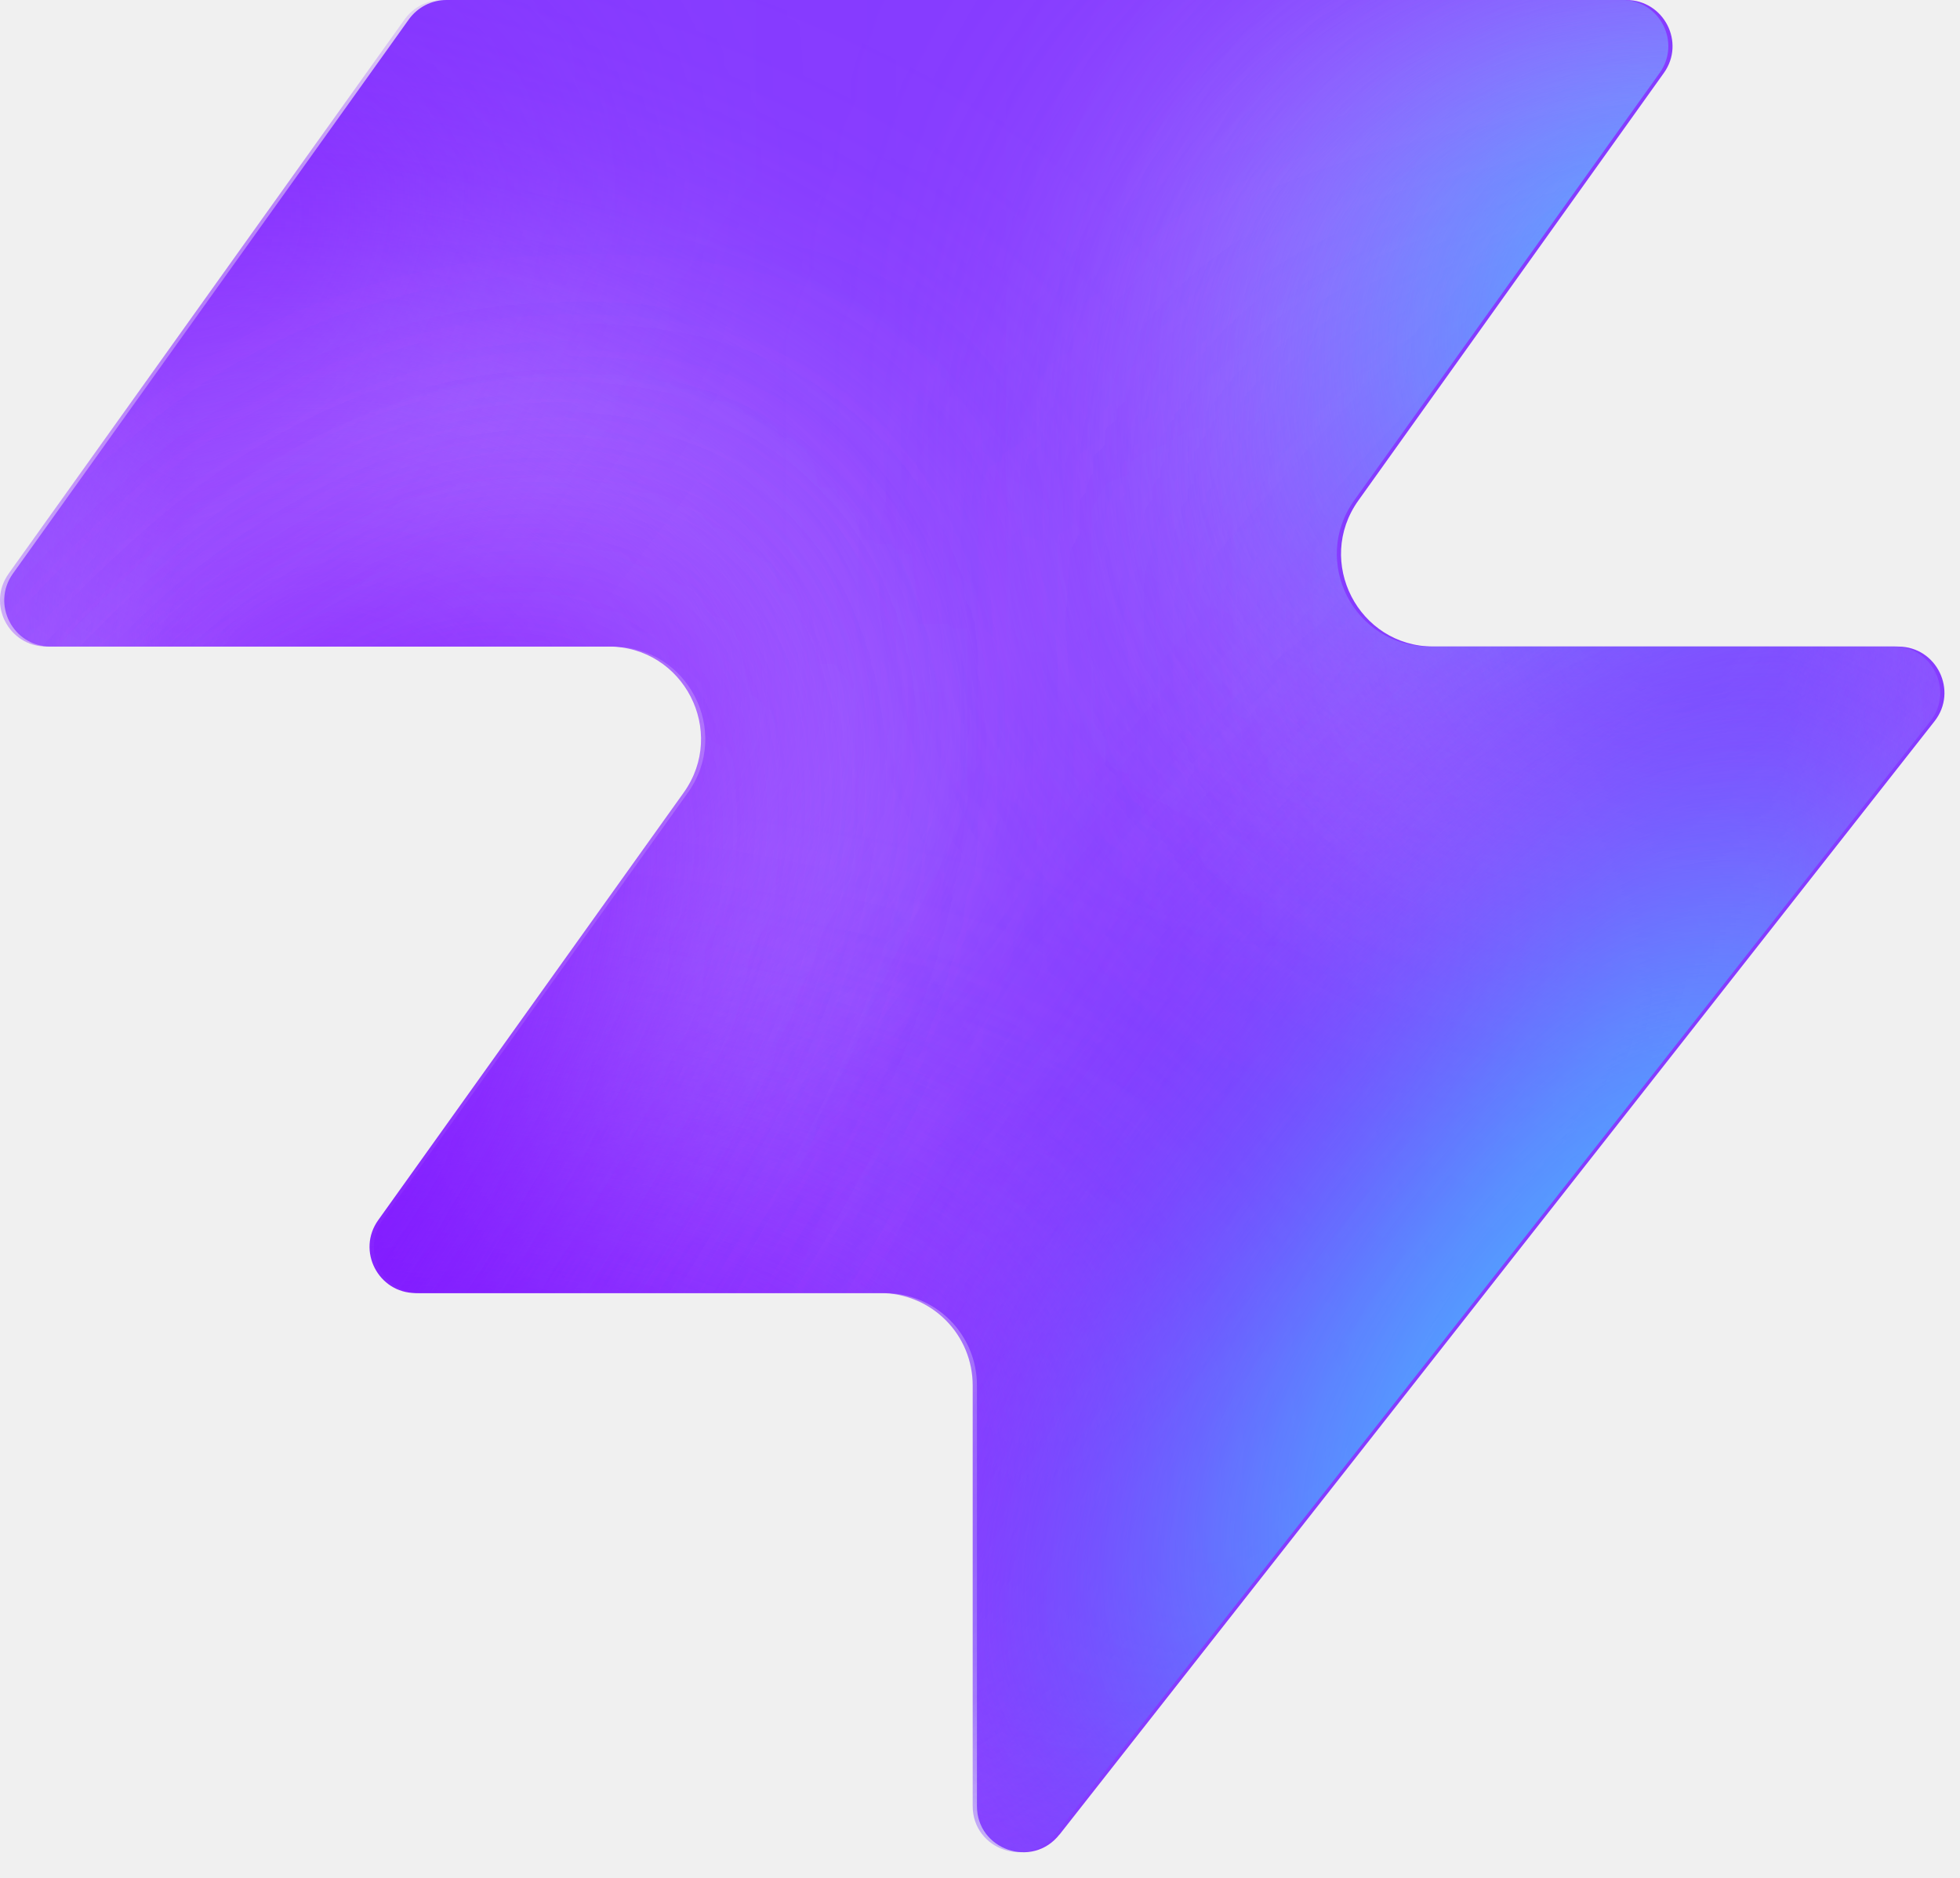
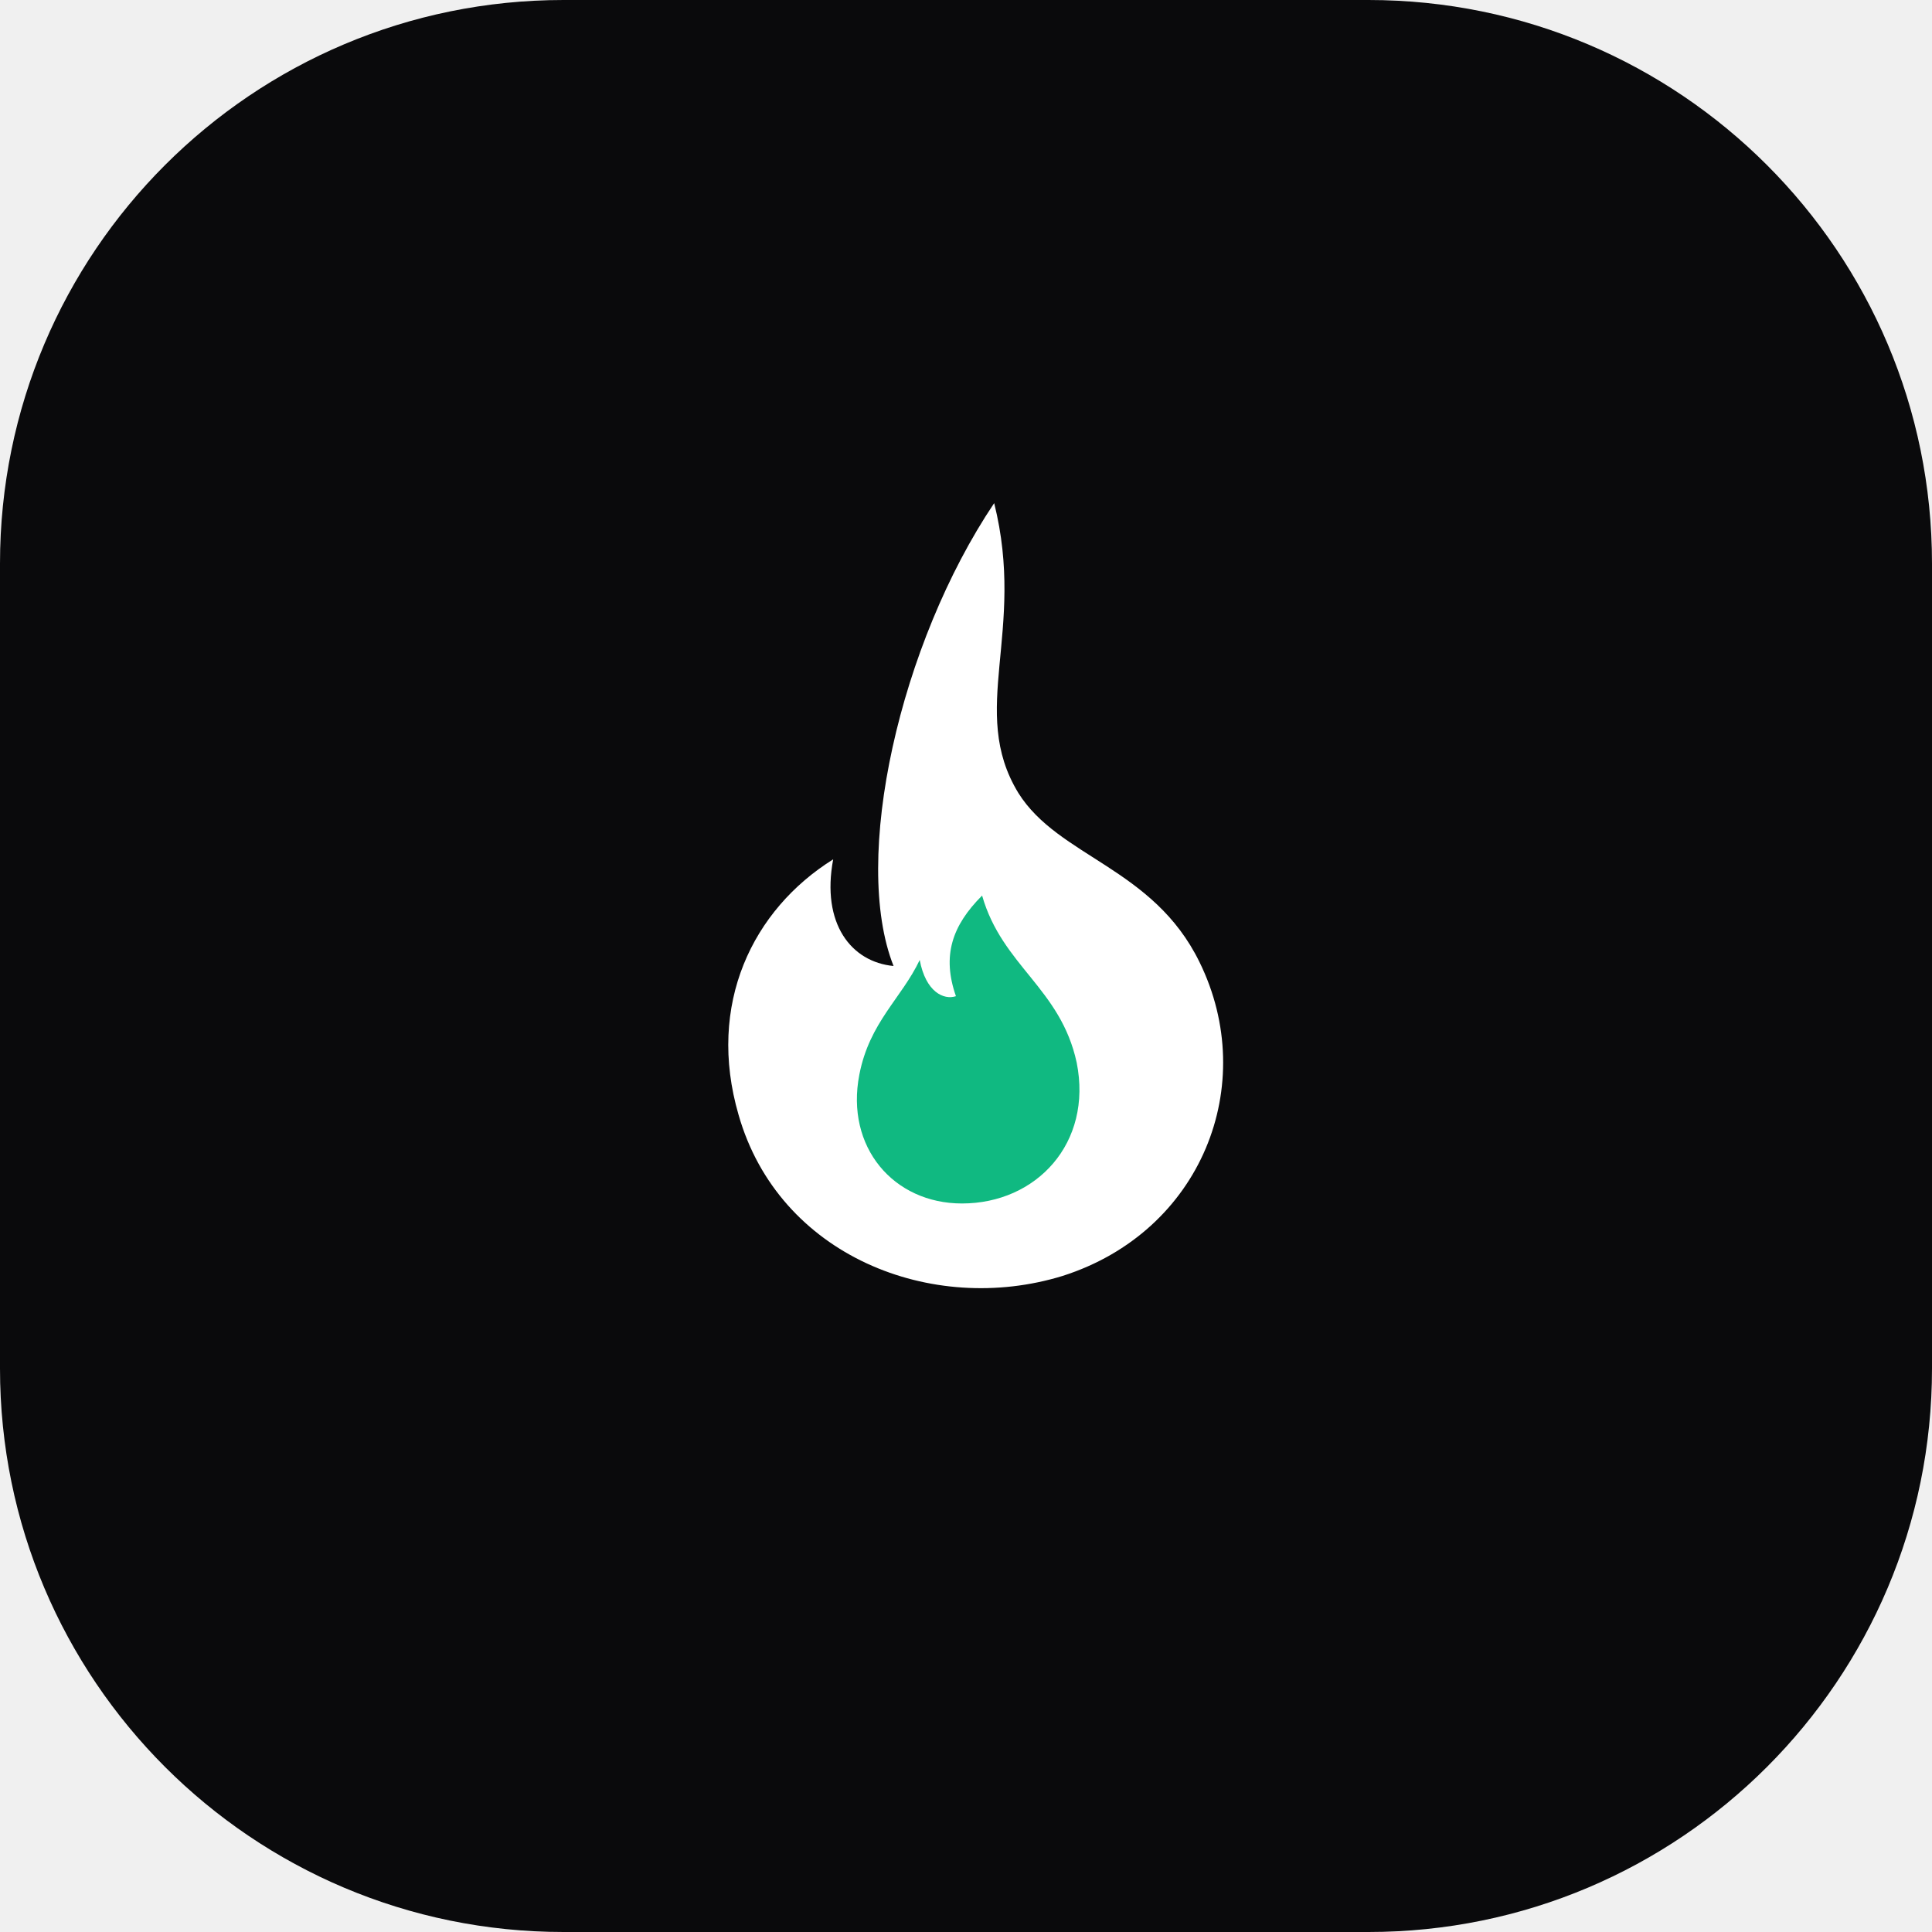
- <svg xmlns="http://www.w3.org/2000/svg" width="48" height="46" fill="none" viewBox="0 0 48 46">
-   <path fill="#863bff" d="M25.946 44.938c-.664.845-2.021.375-2.021-.698V33.937a2.26 2.26 0 0 0-2.262-2.262H10.287c-.92 0-1.456-1.04-.92-1.788l7.48-10.471c1.07-1.497 0-3.578-1.842-3.578H1.237c-.92 0-1.456-1.04-.92-1.788L10.013.474c.214-.297.556-.474.92-.474h28.894c.92 0 1.456 1.04.92 1.788l-7.48 10.471c-1.07 1.498 0 3.579 1.842 3.579h11.377c.943 0 1.473 1.088.89 1.83L25.947 44.94z" style="fill:#863bff;fill:color(display-p3 .525 .23 1);fill-opacity:1" />
-   <mask id="a" width="48" height="46" x="0" y="0" maskUnits="userSpaceOnUse" style="mask-type:alpha">
-     <path fill="#000" d="M25.842 44.938c-.664.844-2.021.375-2.021-.698V33.937a2.26 2.26 0 0 0-2.262-2.262H10.183c-.92 0-1.456-1.04-.92-1.788l7.48-10.471c1.07-1.498 0-3.579-1.842-3.579H1.133c-.92 0-1.456-1.04-.92-1.787L9.91.473c.214-.297.556-.474.92-.474h28.894c.92 0 1.456 1.04.92 1.788l-7.48 10.471c-1.07 1.498 0 3.578 1.842 3.578h11.377c.943 0 1.473 1.088.89 1.832L25.843 44.94z" style="fill:#000;fill-opacity:1" />
-   </mask>
-   <g mask="url(#a)">
-     <g filter="url(#b)">
-       <ellipse cx="5.508" cy="14.704" fill="#ede6ff" rx="5.508" ry="14.704" style="fill:#ede6ff;fill:color(display-p3 .927 .903 1);fill-opacity:1" transform="matrix(.00324 1 1 -.00324 -4.47 31.516)" />
-     </g>
-     <g filter="url(#c)">
-       <ellipse cx="10.399" cy="29.851" fill="#ede6ff" rx="10.399" ry="29.851" style="fill:#ede6ff;fill:color(display-p3 .927 .903 1);fill-opacity:1" transform="matrix(.00324 1 1 -.00324 -39.328 7.883)" />
-     </g>
-     <g filter="url(#d)">
-       <ellipse cx="5.508" cy="30.487" fill="#7e14ff" rx="5.508" ry="30.487" style="fill:#7e14ff;fill:color(display-p3 .492 .077 1);fill-opacity:1" transform="rotate(89.814 -25.913 -14.639)scale(1 -1)" />
-     </g>
-     <g filter="url(#e)">
-       <ellipse cx="5.508" cy="30.599" fill="#7e14ff" rx="5.508" ry="30.599" style="fill:#7e14ff;fill:color(display-p3 .492 .077 1);fill-opacity:1" transform="rotate(89.814 -32.644 -3.334)scale(1 -1)" />
-     </g>
-     <g filter="url(#f)">
-       <ellipse cx="5.508" cy="30.599" fill="#7e14ff" rx="5.508" ry="30.599" style="fill:#7e14ff;fill:color(display-p3 .492 .077 1);fill-opacity:1" transform="matrix(.00324 1 1 -.00324 -34.34 30.47)" />
-     </g>
-     <g filter="url(#g)">
-       <ellipse cx="14.072" cy="22.078" fill="#ede6ff" rx="14.072" ry="22.078" style="fill:#ede6ff;fill:color(display-p3 .927 .903 1);fill-opacity:1" transform="rotate(93.35 24.506 48.493)scale(-1 1)" />
-     </g>
-     <g filter="url(#h)">
-       <ellipse cx="3.47" cy="21.501" fill="#7e14ff" rx="3.47" ry="21.501" style="fill:#7e14ff;fill:color(display-p3 .492 .077 1);fill-opacity:1" transform="rotate(89.009 28.708 47.59)scale(-1 1)" />
-     </g>
-     <g filter="url(#i)">
-       <ellipse cx="3.47" cy="21.501" fill="#7e14ff" rx="3.47" ry="21.501" style="fill:#7e14ff;fill:color(display-p3 .492 .077 1);fill-opacity:1" transform="rotate(89.009 28.708 47.59)scale(-1 1)" />
-     </g>
-     <g filter="url(#j)">
-       <ellipse cx=".387" cy="8.972" fill="#7e14ff" rx="4.407" ry="29.108" style="fill:#7e14ff;fill:color(display-p3 .492 .077 1);fill-opacity:1" transform="rotate(39.51 .387 8.972)" />
-     </g>
-     <g filter="url(#k)">
-       <ellipse cx="47.523" cy="-6.092" fill="#7e14ff" rx="4.407" ry="29.108" style="fill:#7e14ff;fill:color(display-p3 .492 .077 1);fill-opacity:1" transform="rotate(37.892 47.523 -6.092)" />
-     </g>
-     <g filter="url(#l)">
-       <ellipse cx="41.412" cy="6.333" fill="#47bfff" rx="5.971" ry="9.665" style="fill:#47bfff;fill:color(display-p3 .28 .748 1);fill-opacity:1" transform="rotate(37.892 41.412 6.333)" />
-     </g>
-     <g filter="url(#m)">
-       <ellipse cx="-1.879" cy="38.332" fill="#7e14ff" rx="4.407" ry="29.108" style="fill:#7e14ff;fill:color(display-p3 .492 .077 1);fill-opacity:1" transform="rotate(37.892 -1.88 38.332)" />
-     </g>
-     <g filter="url(#n)">
-       <ellipse cx="-1.879" cy="38.332" fill="#7e14ff" rx="4.407" ry="29.108" style="fill:#7e14ff;fill:color(display-p3 .492 .077 1);fill-opacity:1" transform="rotate(37.892 -1.88 38.332)" />
-     </g>
-     <g filter="url(#o)">
-       <ellipse cx="35.651" cy="29.907" fill="#7e14ff" rx="4.407" ry="29.108" style="fill:#7e14ff;fill:color(display-p3 .492 .077 1);fill-opacity:1" transform="rotate(37.892 35.651 29.907)" />
-     </g>
-     <g filter="url(#p)">
-       <ellipse cx="38.418" cy="32.4" fill="#47bfff" rx="5.971" ry="15.297" style="fill:#47bfff;fill:color(display-p3 .28 .748 1);fill-opacity:1" transform="rotate(37.892 38.418 32.4)" />
-     </g>
+ <svg xmlns="http://www.w3.org/2000/svg" width="48" height="48" viewBox="0 0 48 48">
+   <rect width="48" height="48" rx="14" fill="#0A0A0C" />
+   <g transform="translate(12.2 11) scale(0.5)">
+     <path d="M25 3 C 26.6 9.4 23.7 13.3 26.2 17.4 C 28.2 20.6 32.9 21.1 35.2 25.8 C 38.2 31.9 35.3 39.2 28.4 41.4 C 21.9 43.4 14.3 40.4 12.3 33.4 C 10.7 27.9 13 23.2 17 20.7 C 16.4 23.9 17.9 25.8 20 26 C 17.9 20.7 20.3 10 25 3 Z" fill="#ffffff" />
+     <path d="M24.4 22.5 C 25.4 26 28.3 27.1 29.1 30.8 C 29.9 34.8 27.1 37.8 23.4 37.8 C 20 37.8 17.6 35 18.3 31.4 C 18.8 28.8 20.4 27.6 21.3 25.7 C 21.6 27.3 22.5 27.7 23.1 27.5 C 22.4 25.5 22.9 24 24.4 22.5 Z" fill="#10b981" />
  </g>
-   <defs>
-     <filter id="b" width="60.045" height="41.654" x="-19.77" y="16.149" color-interpolation-filters="sRGB" filterUnits="userSpaceOnUse">
-       <feFlood flood-opacity="0" result="BackgroundImageFix" />
-       <feBlend in="SourceGraphic" in2="BackgroundImageFix" result="shape" />
-       <feGaussianBlur result="effect1_foregroundBlur_2002_17158" stdDeviation="7.659" />
-     </filter>
-     <filter id="c" width="90.34" height="51.437" x="-54.613" y="-7.533" color-interpolation-filters="sRGB" filterUnits="userSpaceOnUse">
-       <feFlood flood-opacity="0" result="BackgroundImageFix" />
-       <feBlend in="SourceGraphic" in2="BackgroundImageFix" result="shape" />
-       <feGaussianBlur result="effect1_foregroundBlur_2002_17158" stdDeviation="7.659" />
-     </filter>
-     <filter id="d" width="79.355" height="29.4" x="-49.64" y="2.03" color-interpolation-filters="sRGB" filterUnits="userSpaceOnUse">
-       <feFlood flood-opacity="0" result="BackgroundImageFix" />
-       <feBlend in="SourceGraphic" in2="BackgroundImageFix" result="shape" />
-       <feGaussianBlur result="effect1_foregroundBlur_2002_17158" stdDeviation="4.596" />
-     </filter>
-     <filter id="e" width="79.579" height="29.4" x="-45.045" y="20.029" color-interpolation-filters="sRGB" filterUnits="userSpaceOnUse">
-       <feFlood flood-opacity="0" result="BackgroundImageFix" />
-       <feBlend in="SourceGraphic" in2="BackgroundImageFix" result="shape" />
-       <feGaussianBlur result="effect1_foregroundBlur_2002_17158" stdDeviation="4.596" />
-     </filter>
-     <filter id="f" width="79.579" height="29.4" x="-43.513" y="21.178" color-interpolation-filters="sRGB" filterUnits="userSpaceOnUse">
-       <feFlood flood-opacity="0" result="BackgroundImageFix" />
-       <feBlend in="SourceGraphic" in2="BackgroundImageFix" result="shape" />
-       <feGaussianBlur result="effect1_foregroundBlur_2002_17158" stdDeviation="4.596" />
-     </filter>
-     <filter id="g" width="74.749" height="58.852" x="15.756" y="-17.901" color-interpolation-filters="sRGB" filterUnits="userSpaceOnUse">
-       <feFlood flood-opacity="0" result="BackgroundImageFix" />
-       <feBlend in="SourceGraphic" in2="BackgroundImageFix" result="shape" />
-       <feGaussianBlur result="effect1_foregroundBlur_2002_17158" stdDeviation="7.659" />
-     </filter>
-     <filter id="h" width="61.377" height="25.362" x="23.548" y="2.284" color-interpolation-filters="sRGB" filterUnits="userSpaceOnUse">
-       <feFlood flood-opacity="0" result="BackgroundImageFix" />
-       <feBlend in="SourceGraphic" in2="BackgroundImageFix" result="shape" />
-       <feGaussianBlur result="effect1_foregroundBlur_2002_17158" stdDeviation="4.596" />
-     </filter>
-     <filter id="i" width="61.377" height="25.362" x="23.548" y="2.284" color-interpolation-filters="sRGB" filterUnits="userSpaceOnUse">
-       <feFlood flood-opacity="0" result="BackgroundImageFix" />
-       <feBlend in="SourceGraphic" in2="BackgroundImageFix" result="shape" />
-       <feGaussianBlur result="effect1_foregroundBlur_2002_17158" stdDeviation="4.596" />
-     </filter>
-     <filter id="j" width="56.045" height="63.649" x="-27.636" y="-22.853" color-interpolation-filters="sRGB" filterUnits="userSpaceOnUse">
-       <feFlood flood-opacity="0" result="BackgroundImageFix" />
-       <feBlend in="SourceGraphic" in2="BackgroundImageFix" result="shape" />
-       <feGaussianBlur result="effect1_foregroundBlur_2002_17158" stdDeviation="4.596" />
-     </filter>
-     <filter id="k" width="54.814" height="64.646" x="20.116" y="-38.415" color-interpolation-filters="sRGB" filterUnits="userSpaceOnUse">
-       <feFlood flood-opacity="0" result="BackgroundImageFix" />
-       <feBlend in="SourceGraphic" in2="BackgroundImageFix" result="shape" />
-       <feGaussianBlur result="effect1_foregroundBlur_2002_17158" stdDeviation="4.596" />
-     </filter>
-     <filter id="l" width="33.541" height="35.313" x="24.641" y="-11.323" color-interpolation-filters="sRGB" filterUnits="userSpaceOnUse">
-       <feFlood flood-opacity="0" result="BackgroundImageFix" />
-       <feBlend in="SourceGraphic" in2="BackgroundImageFix" result="shape" />
-       <feGaussianBlur result="effect1_foregroundBlur_2002_17158" stdDeviation="4.596" />
-     </filter>
-     <filter id="m" width="54.814" height="64.646" x="-29.286" y="6.009" color-interpolation-filters="sRGB" filterUnits="userSpaceOnUse">
-       <feFlood flood-opacity="0" result="BackgroundImageFix" />
-       <feBlend in="SourceGraphic" in2="BackgroundImageFix" result="shape" />
-       <feGaussianBlur result="effect1_foregroundBlur_2002_17158" stdDeviation="4.596" />
-     </filter>
-     <filter id="n" width="54.814" height="64.646" x="-29.286" y="6.009" color-interpolation-filters="sRGB" filterUnits="userSpaceOnUse">
-       <feFlood flood-opacity="0" result="BackgroundImageFix" />
-       <feBlend in="SourceGraphic" in2="BackgroundImageFix" result="shape" />
-       <feGaussianBlur result="effect1_foregroundBlur_2002_17158" stdDeviation="4.596" />
-     </filter>
-     <filter id="o" width="54.814" height="64.646" x="8.244" y="-2.416" color-interpolation-filters="sRGB" filterUnits="userSpaceOnUse">
-       <feFlood flood-opacity="0" result="BackgroundImageFix" />
-       <feBlend in="SourceGraphic" in2="BackgroundImageFix" result="shape" />
-       <feGaussianBlur result="effect1_foregroundBlur_2002_17158" stdDeviation="4.596" />
-     </filter>
-     <filter id="p" width="39.409" height="43.623" x="18.713" y="10.588" color-interpolation-filters="sRGB" filterUnits="userSpaceOnUse">
-       <feFlood flood-opacity="0" result="BackgroundImageFix" />
-       <feBlend in="SourceGraphic" in2="BackgroundImageFix" result="shape" />
-       <feGaussianBlur result="effect1_foregroundBlur_2002_17158" stdDeviation="4.596" />
-     </filter>
-   </defs>
</svg>
